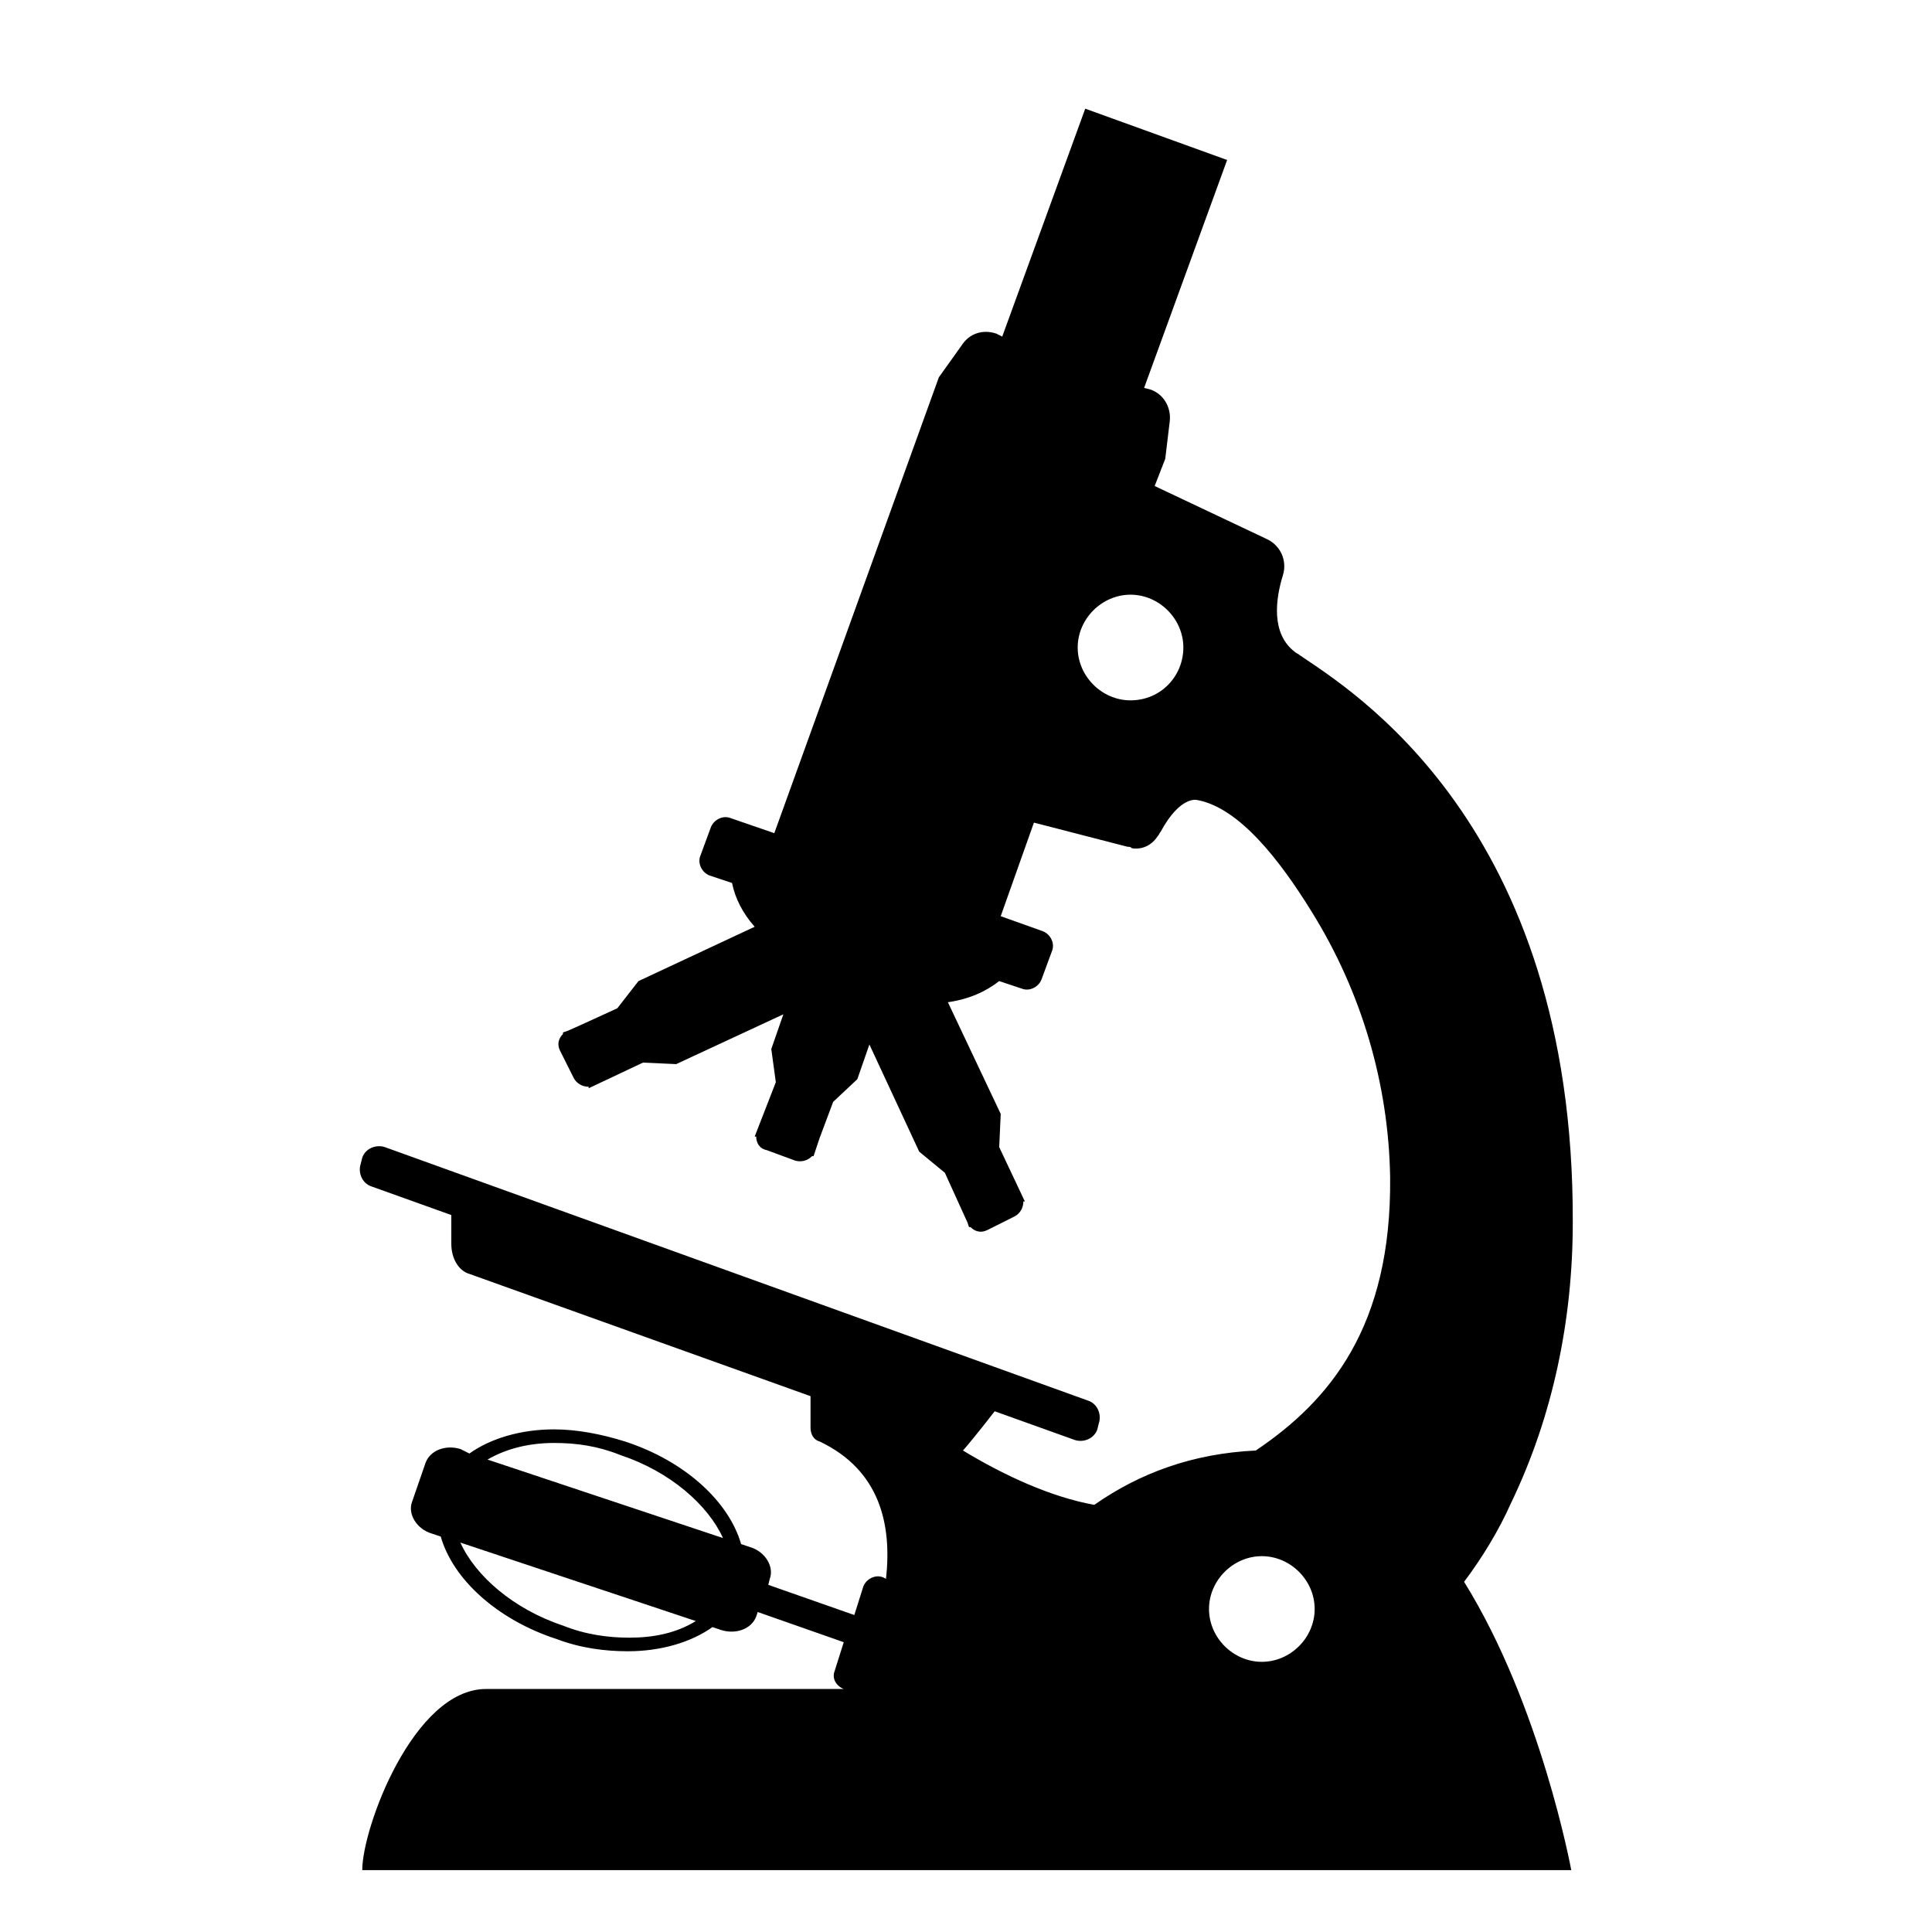
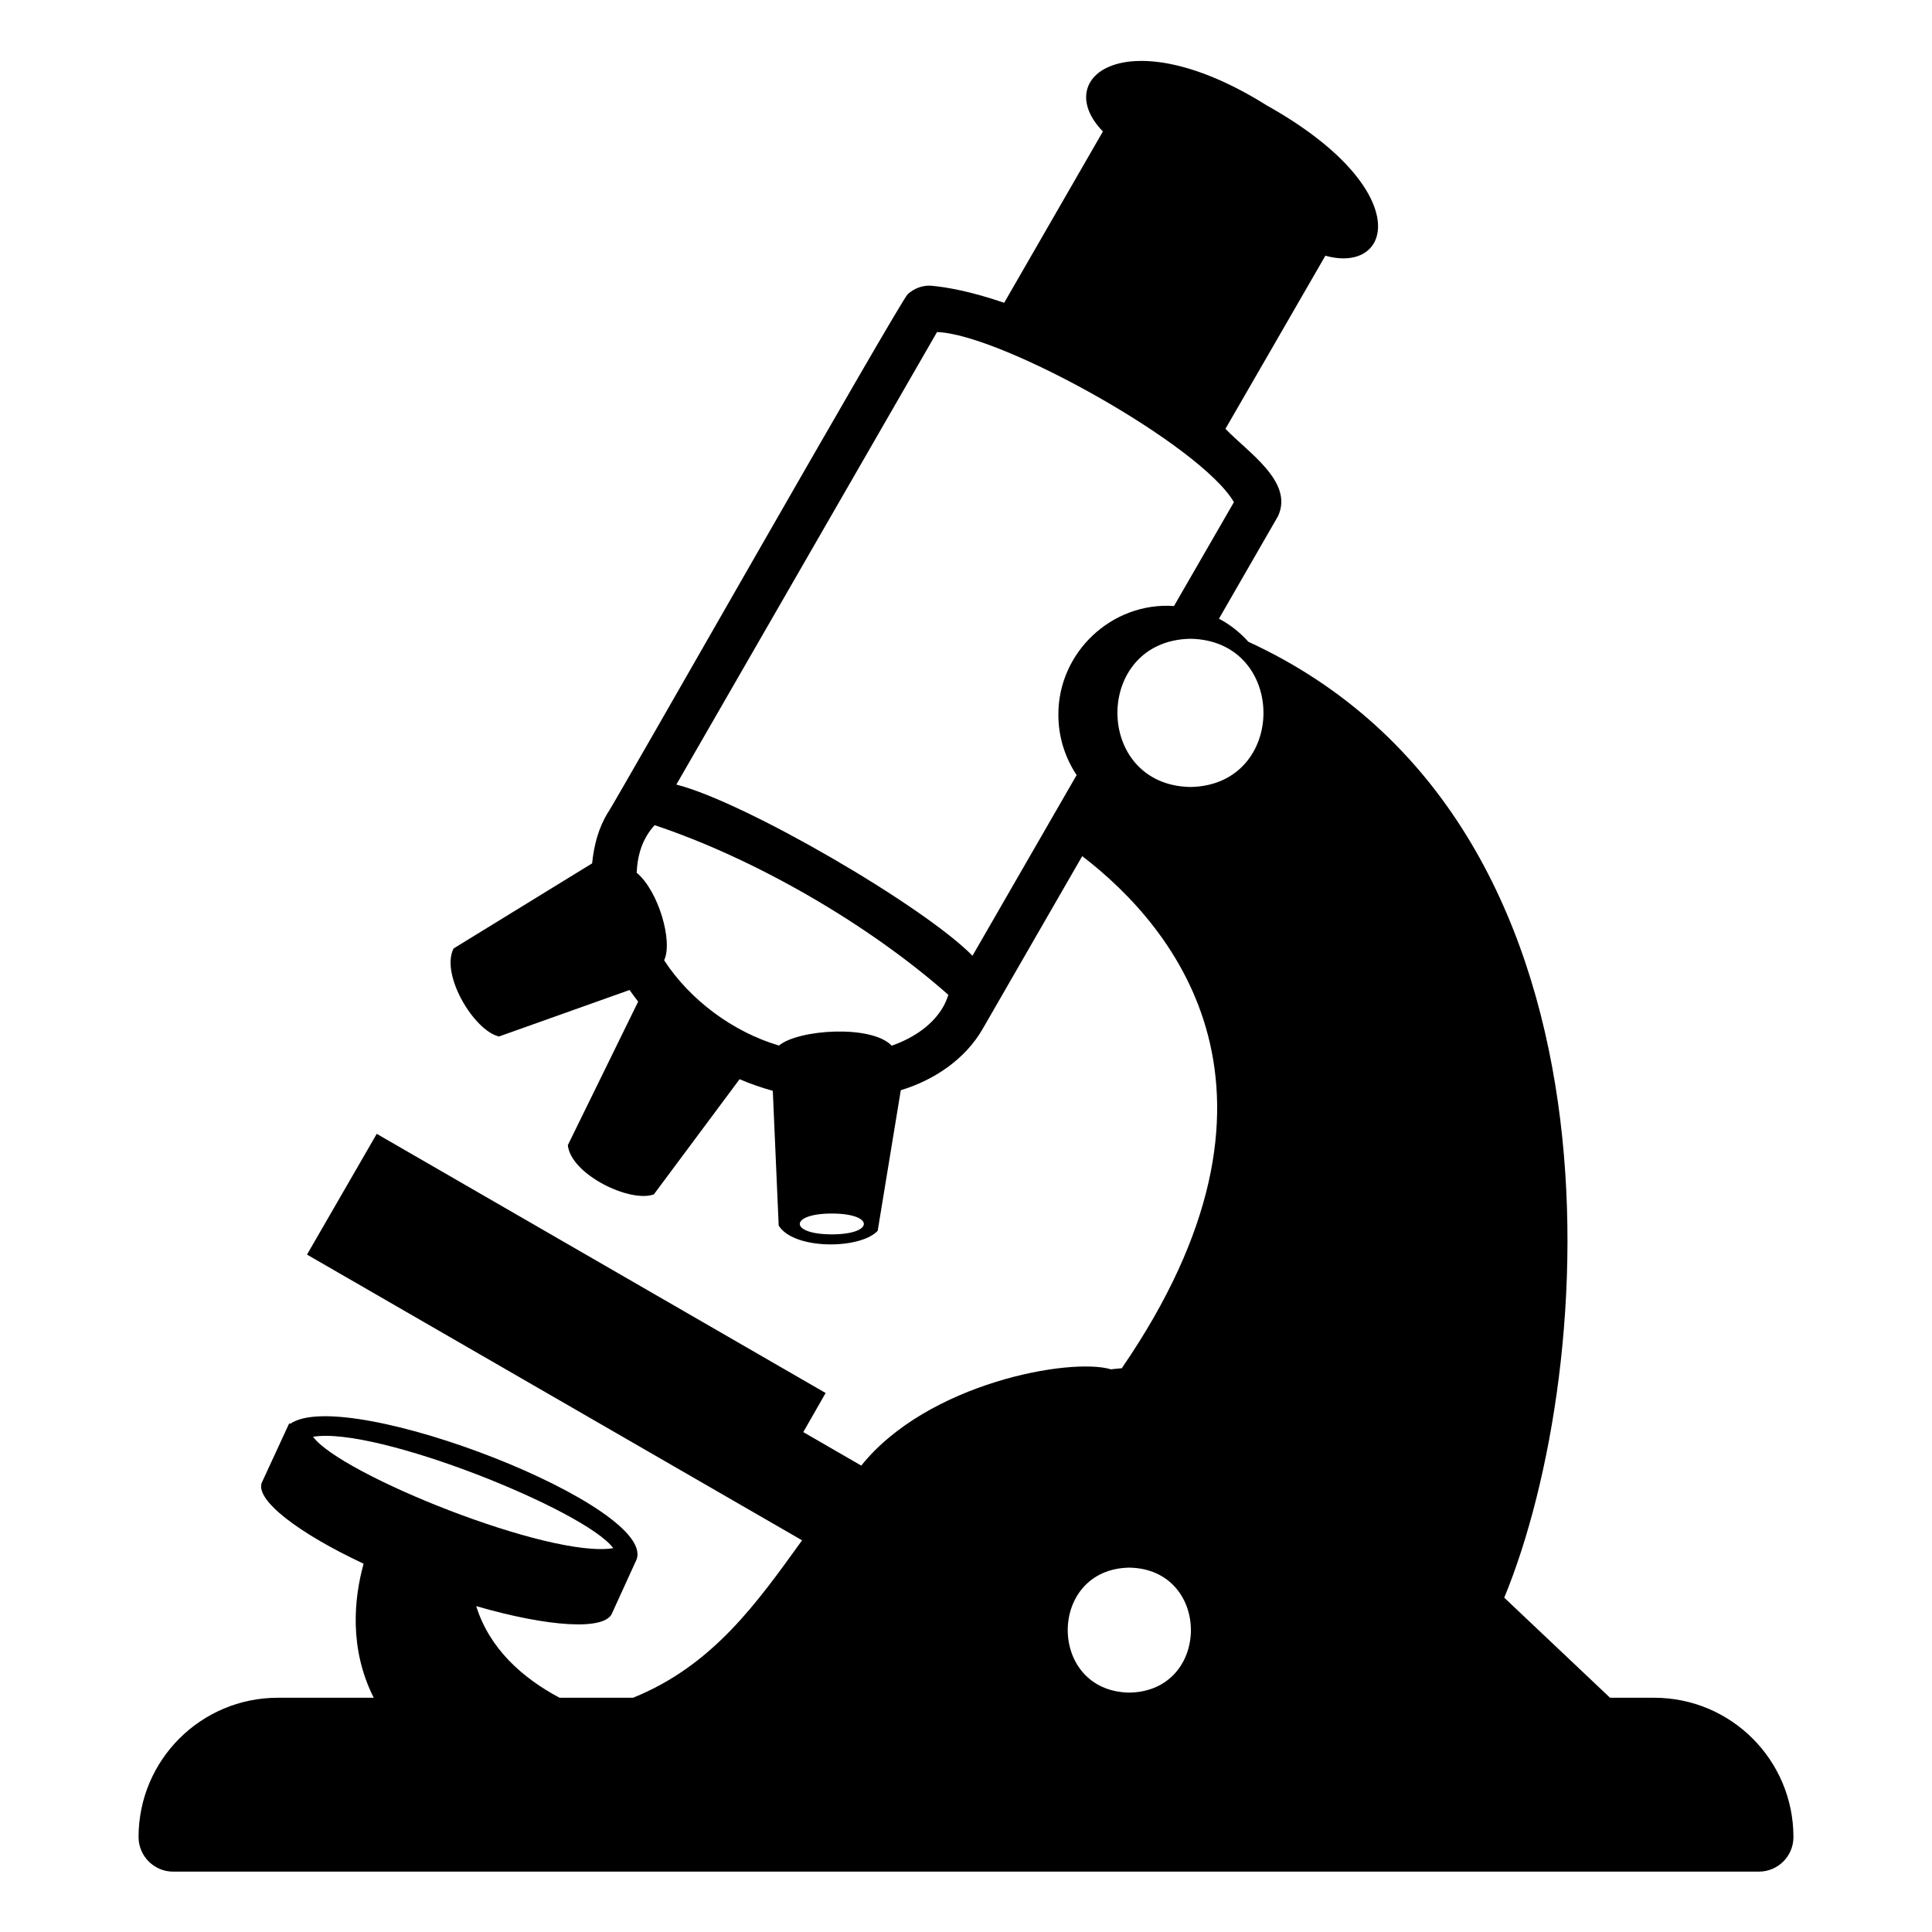
<svg xmlns="http://www.w3.org/2000/svg" viewBox="0 0 128 128">
-   <path d="M100.1,99.6c2.8-5.8,4.1-12.2,4.1-18.6c0.1-26.5-14.9-35.4-18.1-37.6c-0.1-0.1-0.2-0.1-0.3-0.2 c-1.6-1.2-1.3-3.5-0.8-5.1c0.3-1-0.2-2-1.1-2.4l-7.4-3.5l0.7-1.8l0.3-2.5c0.1-0.9-0.4-1.8-1.3-2.1l-0.4-0.1l5.5-15.1l-9.4-3.4 l-5.5,15.1L66,22.1c-0.9-0.3-1.8,0-2.3,0.8L62.2,25L51.3,55.2l-2.9-1c-0.5-0.2-1.1,0.1-1.3,0.6l-0.7,1.9c-0.2,0.5,0.1,1.1,0.6,1.3 l1.5,0.5c0.2,1,0.7,2,1.5,2.9L42.3,65l-1.4,1.8l-2.4,1.1l-0.9,0.4l-0.3,0.1v0.1c-0.3,0.3-0.4,0.7-0.2,1.1l0.9,1.8 c0.2,0.4,0.6,0.6,1,0.6v0.1l3.6-1.7l2.2,0.1l7.1-3.3l-0.8,2.3l0.3,2.2L50,75.3h0.1c0,0.4,0.2,0.8,0.7,0.9l1.9,0.7 c0.4,0.1,0.8,0,1.1-0.3h0.1l0.1-0.3l0.3-0.9l0.9-2.4l1.6-1.5l0.8-2.3l3.3,7.1l1.7,1.4l1.5,3.3l0.1,0.3h0.1c0.3,0.3,0.7,0.4,1.1,0.2 l1.8-0.9c0.4-0.2,0.6-0.6,0.6-1h0.1L66.2,76l0.1-2.2l-3.5-7.4c1.4-0.2,2.5-0.7,3.4-1.4l1.5,0.5c0.5,0.2,1.1-0.1,1.3-0.6l0.7-1.9 c0.2-0.5-0.1-1.1-0.6-1.3l-2.8-1l2.2-6.2l6.2,1.6c0.1,0,0.2,0,0.3,0.1c0.7,0.1,1.3-0.2,1.7-0.8c0.1-0.1,0.1-0.2,0.2-0.3 c1.3-2.4,2.4-2.1,2.4-2.1c2.8,0.5,5.5,4,7.6,7.4c3.3,5.3,5.1,11.4,5.2,17.6c0.1,9.9-4,14.8-8.9,18.1c-4.2,0.2-7.7,1.5-10.7,3.6 c-2.8-0.5-5.9-1.9-8.7-3.6c0.1-0.1,1.1-1.3,2.1-2.6l5.3,1.9c0.6,0.2,1.3-0.1,1.5-0.7l0.1-0.4c0.2-0.6-0.1-1.3-0.7-1.5L25.5,76 c-0.6-0.2-1.3,0.1-1.5,0.7l-0.1,0.4c-0.2,0.6,0.1,1.3,0.7,1.5l5.3,1.9v1.9c0,1,0.5,1.8,1.2,2l22.6,8.1v2.1c0,0.4,0.2,0.8,0.6,0.9 c4,1.9,4.8,5.5,4.4,9.1l-0.2-0.1c-0.5-0.2-1.1,0.1-1.3,0.6l-0.6,1.9l-5.7-2l0.1-0.4c0.3-0.8-0.3-1.8-1.3-2.1l-0.6-0.2 c-0.8-2.8-3.7-5.5-7.7-6.8c-1.6-0.5-3.2-0.8-4.7-0.8c-2.2,0-4.2,0.6-5.6,1.6L30.5,96c-1-0.3-2,0.1-2.3,0.9l-0.9,2.6 c-0.3,0.8,0.3,1.8,1.3,2.1l0.6,0.2c0.8,2.8,3.7,5.5,7.7,6.8c1.6,0.6,3.2,0.8,4.7,0.8c2.2,0,4.2-0.6,5.6-1.6l0.6,0.2 c1,0.3,2-0.1,2.3-0.9l0.1-0.3l5.7,2l-0.6,1.9c-0.2,0.5,0.1,1,0.6,1.2H32.2c-4.8,0-8.2,9.2-8.2,12h80.1c0,0-2-10.9-7.1-19.1 C98.2,103.2,99.3,101.4,100.1,99.6z M74.9,46.4c-1.9,0-3.5-1.6-3.5-3.5c0-1.9,1.6-3.5,3.5-3.5c1.9,0,3.5,1.6,3.5,3.5 C78.4,44.8,76.9,46.4,74.9,46.4z M41.7,108.5c-1.4,0-2.9-0.2-4.4-0.8c-3.3-1.1-5.8-3.3-6.8-5.5l15.6,5.2 C44.8,108.2,43.3,108.5,41.7,108.5z M32.3,96.7c1.2-0.7,2.7-1.1,4.4-1.1c1.5,0,2.9,0.2,4.4,0.8c3.3,1.1,5.8,3.3,6.8,5.5L32.3,96.7z M83.6,110.1c-1.9,0-3.5-1.6-3.5-3.5c0-1.9,1.6-3.5,3.5-3.5c1.9,0,3.5,1.6,3.5,3.5C87.1,108.5,85.5,110.1,83.6,110.1z" />
+   <path d="M109.59,112.48h-2.92l-7.01-6.63c6.24-15.1,8.88-51.43-16.95-63.33c-0.56-0.62-1.21-1.14-1.95-1.53l3.91-6.79 c1.07-2.28-2.01-4.24-3.48-5.79l6.62-11.47c4.51,1.26,5.99-4.43-3.89-9.96c-9.19-5.77-14.37-1.89-10.85,1.73l-6.54,11.35 c-2.22-0.76-3.83-1.04-4.84-1.13c-0.57-0.04-1.13,0.18-1.55,0.56c-0.5,0.44-19.47,33.81-19.85,34.33l-0.01,0.01 c-0.62,1-0.93,2.16-1.05,3.37l-9.18,5.64c-0.88,1.74,1.36,5.45,3.01,5.83l8.65-3.08c0.18,0.26,0.38,0.52,0.57,0.77l-4.66,9.51 c0.2,1.94,4.12,3.84,5.7,3.26L49,71.5c0.72,0.31,1.45,0.56,2.2,0.77l0.39,8.93c1.02,1.63,5.44,1.57,6.56,0.34l1.53-9.31 c0.01,0,0.02,0,0.03-0.01c2.2-0.67,4.26-2.06,5.41-4.08c0,0,6.58-11.42,6.58-11.42c6.24,4.79,15.14,15.69,2.62,33.93 c-0.23,0.02-0.47,0.04-0.72,0.07c-2.68-0.8-12.14,0.9-16.54,6.38l-3.84-2.22l1.48-2.59L24.96,75.12l-4.62,8l32.8,18.93 c-2.96,4.1-5.89,8.29-11.2,10.43h-4.87c-2.45-1.31-4.63-3.23-5.52-6.07c4.8,1.39,8.57,1.64,9.01,0.45l1.56-3.42 c1.86-3.51-19.17-11.71-22.89-9.11c-0.04-0.02-0.07-0.03-0.07-0.03l-1.82,3.94c-0.42,1.15,2.42,3.33,6.75,5.36 c-0.63,2.28-0.98,5.6,0.67,8.88h-6.35c-5.1,0-9.23,4.13-9.23,9.23c0,1.26,1.03,2.29,2.29,2.29h105.06c1.27,0,2.29-1.03,2.29-2.29 C118.82,116.61,114.69,112.48,109.59,112.48z M20.74,95.19c4.21-0.71,18.07,4.89,19.89,7.38C36.42,103.27,22.56,97.68,20.74,95.19z M74.82,112.14c-5.44-0.09-5.44-8.19,0-8.28C80.26,103.95,80.26,112.05,74.82,112.14z M55.11,81.78c-2.83,0-2.83-1.38,0-1.38 C57.94,80.4,57.94,81.78,55.11,81.78z M62.48,66.72c-0.66,1.14-1.87,2.02-3.4,2.56c-1.34-1.41-6.2-1.08-7.47-0.01 c-3.05-0.9-5.9-3.02-7.61-5.65c0.6-1.24-0.38-4.61-1.82-5.8c0.06-1.24,0.4-2.28,1.19-3.15c6.58,2.19,14.11,6.51,19.46,11.24 C62.74,66.19,62.63,66.46,62.48,66.72z M70.12,47.36c0,1.48,0.45,2.85,1.21,3.99l-6.9,11.97c-3.25-3.31-15.1-10.2-19.62-11.34 L62.08,22c4.29,0.14,17.5,7.52,19.67,11.27l-3.97,6.88C73.65,39.87,70.1,43.23,70.12,47.36z M78.87,52.14 c-6.45-0.11-6.45-9.71,0-9.82C85.32,42.43,85.32,52.03,78.87,52.14z" />
</svg>
